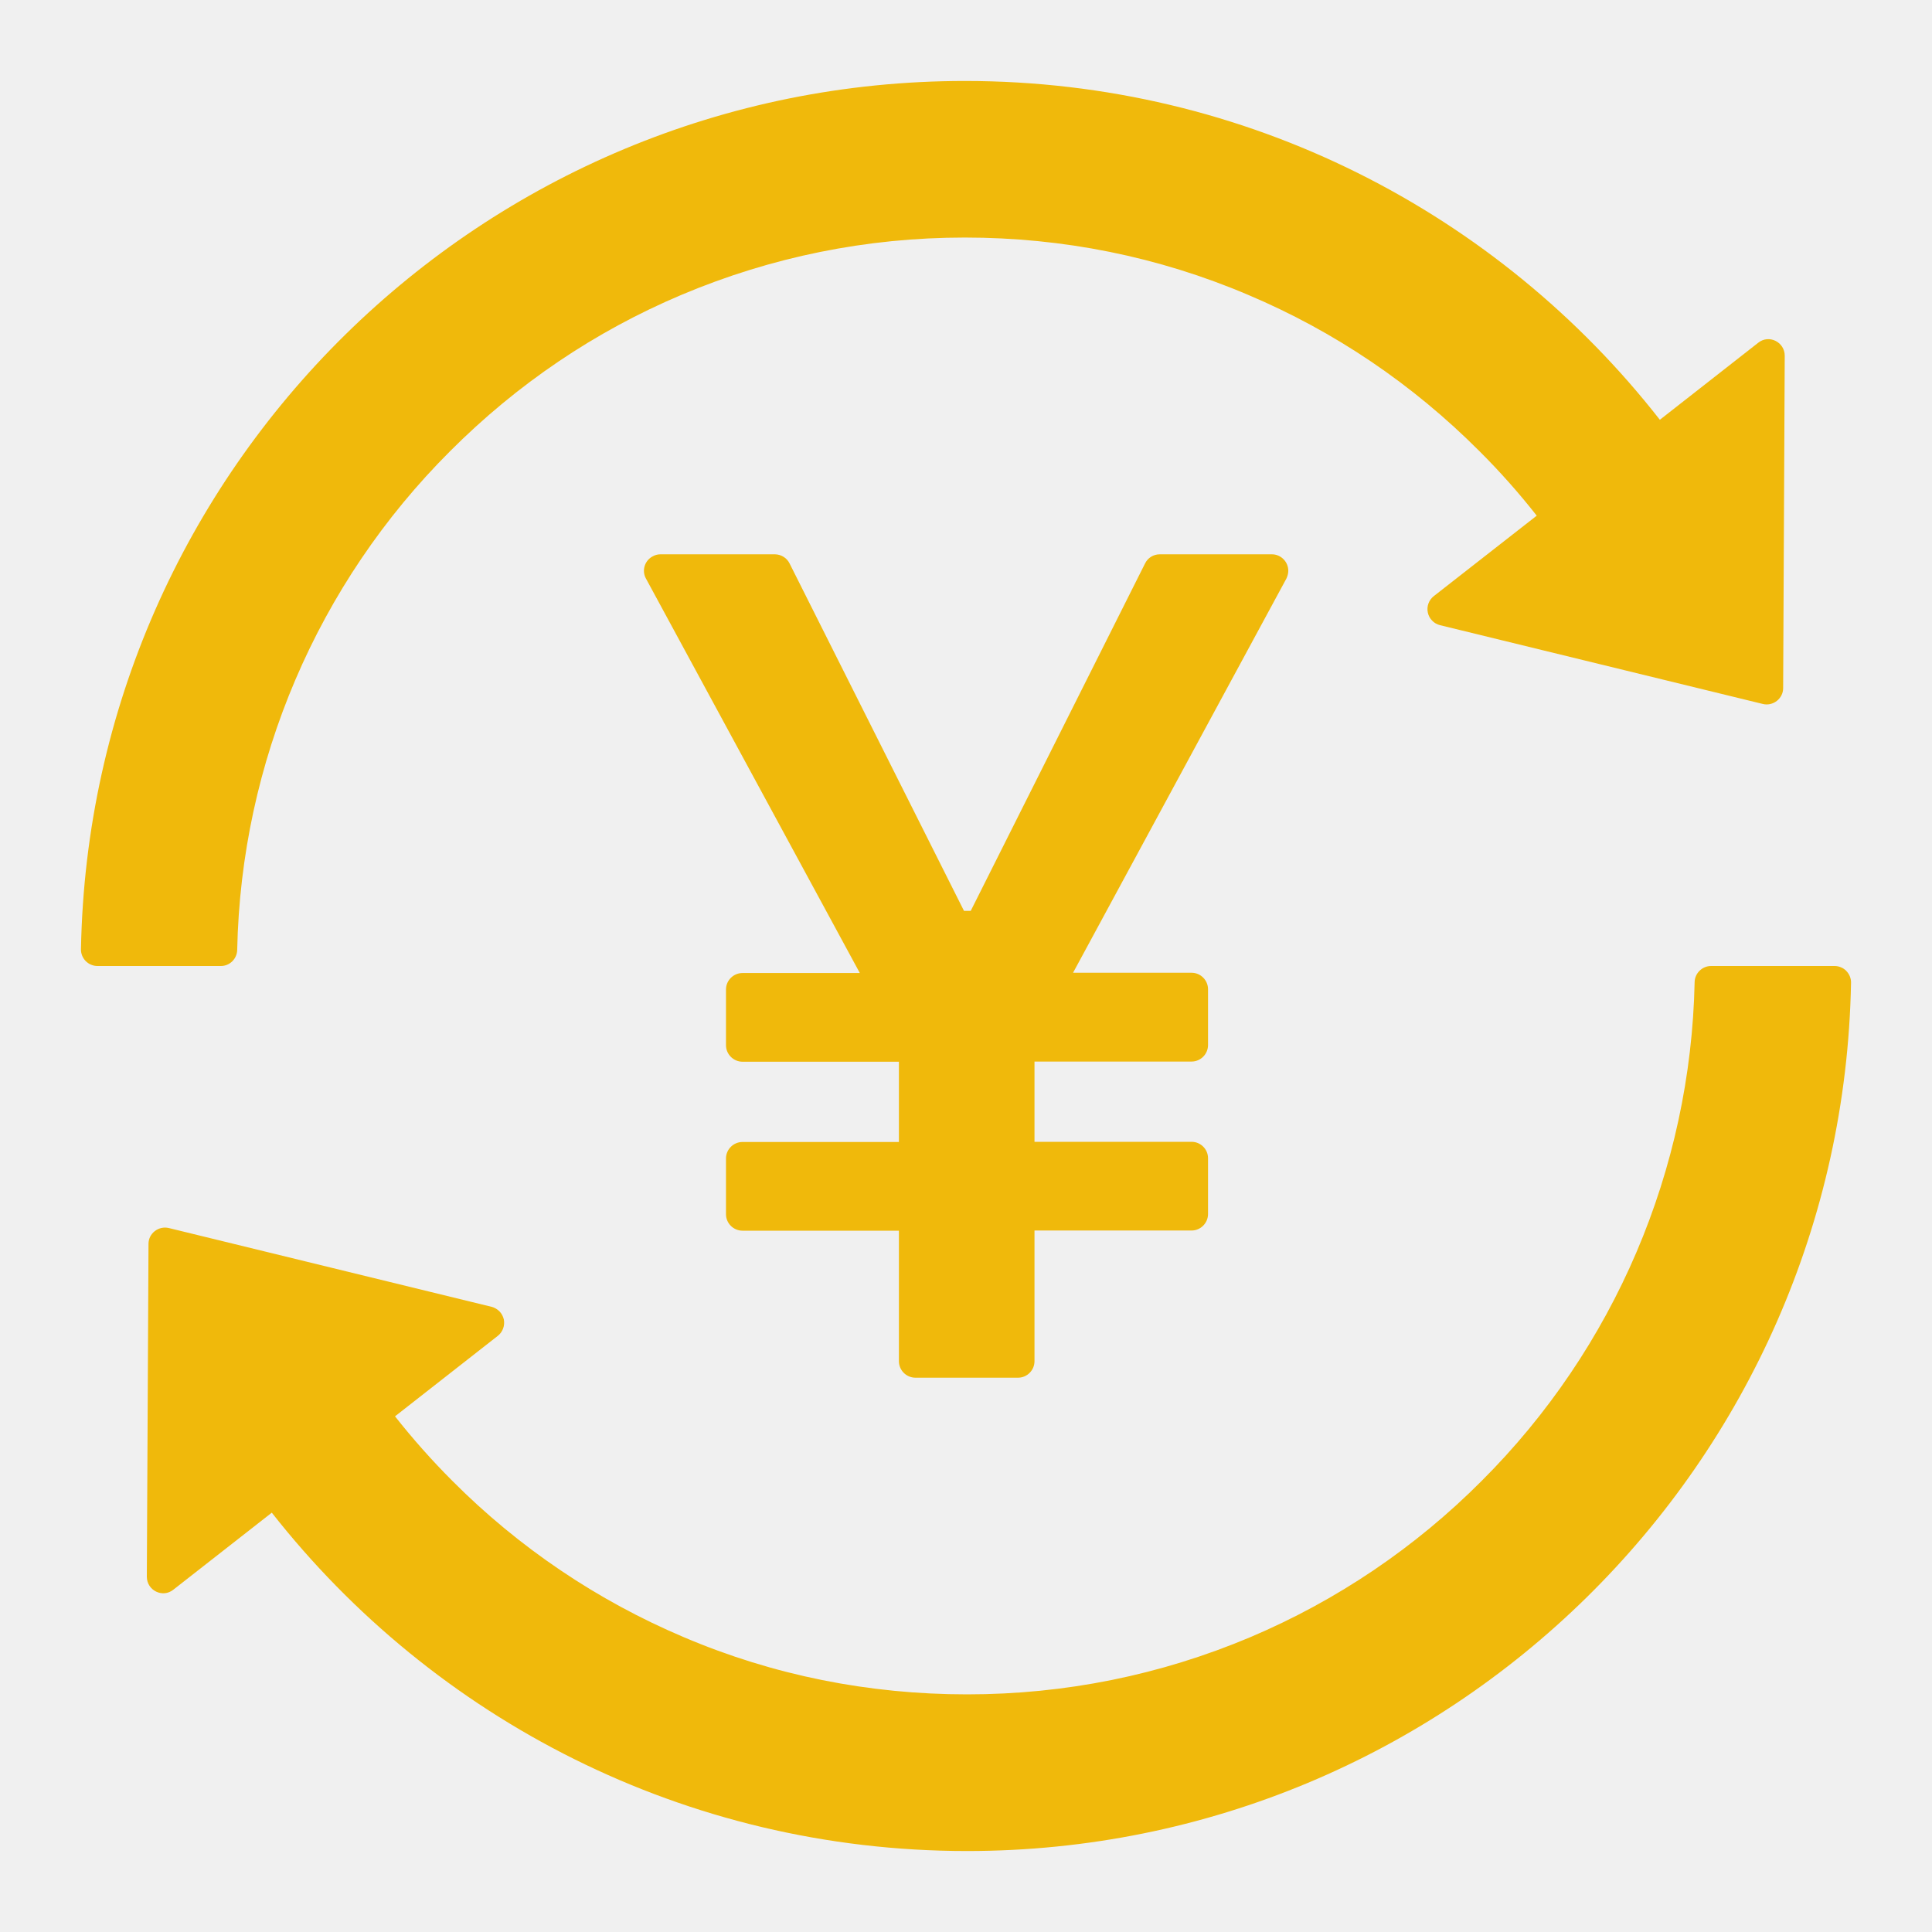
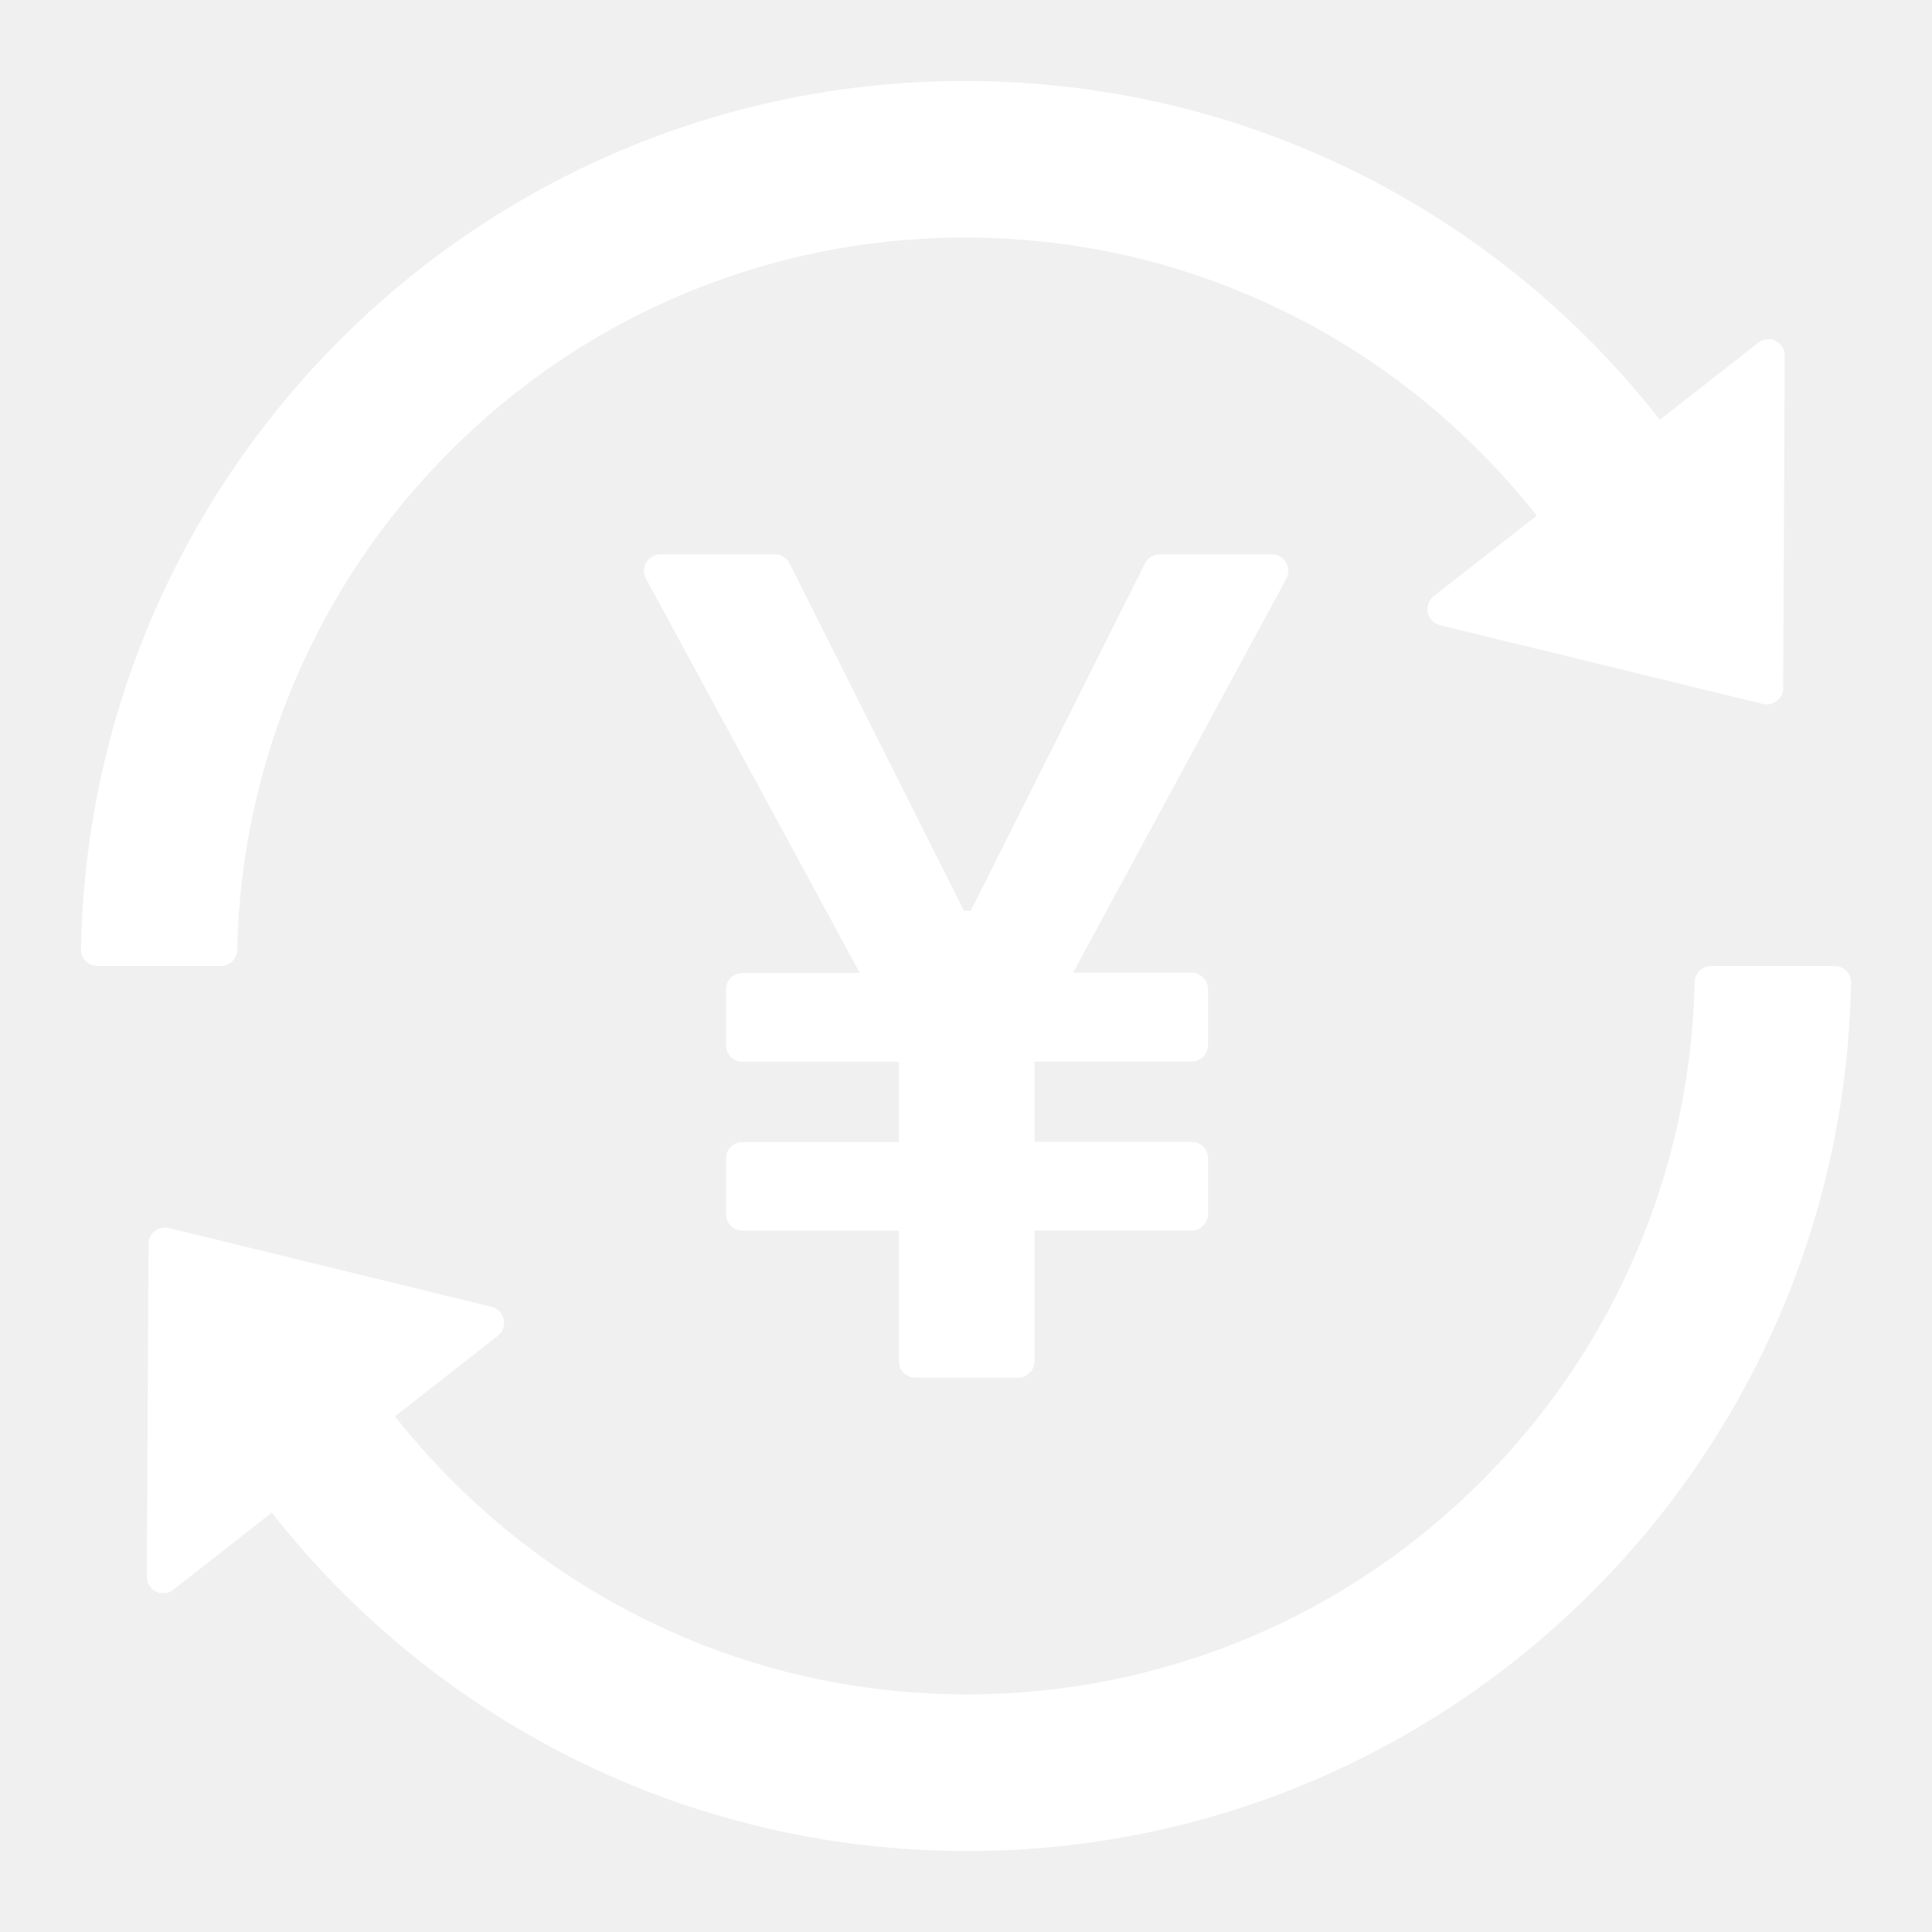
<svg xmlns="http://www.w3.org/2000/svg" width="22" height="22" viewBox="0 0 22 22" fill="none">
-   <path d="M14.67 6.5C14.67 6.397 14.586 6.312 14.483 6.312H13.206C13.135 6.312 13.07 6.352 13.039 6.416L11.054 10.372H10.977L8.991 6.416C8.976 6.385 8.952 6.359 8.923 6.341C8.893 6.322 8.86 6.313 8.825 6.312H7.52C7.489 6.312 7.459 6.32 7.431 6.336C7.339 6.385 7.306 6.5 7.356 6.589L9.791 11.08H8.455C8.352 11.08 8.267 11.164 8.267 11.267V11.902C8.267 12.005 8.352 12.09 8.455 12.09H10.236V13.004H8.455C8.352 13.004 8.267 13.088 8.267 13.191V13.827C8.267 13.93 8.352 14.014 8.455 14.014H10.236V15.5C10.236 15.603 10.32 15.688 10.424 15.688H11.593C11.696 15.688 11.78 15.603 11.78 15.5V14.012H13.569C13.672 14.012 13.756 13.927 13.756 13.824V13.189C13.756 13.086 13.672 13.002 13.569 13.002H11.78V12.088H13.569C13.672 12.088 13.756 12.003 13.756 11.9V11.265C13.756 11.162 13.672 11.077 13.569 11.077H12.219L14.649 6.587C14.661 6.561 14.67 6.53 14.67 6.5ZM2.701 10.817C2.745 8.681 3.614 6.645 5.127 5.136C5.888 4.374 6.774 3.774 7.761 3.357C8.783 2.926 9.868 2.705 10.986 2.705C12.106 2.705 13.191 2.923 14.211 3.357C15.198 3.774 16.084 4.374 16.845 5.136C17.08 5.37 17.298 5.616 17.499 5.872L16.327 6.788C16.299 6.81 16.278 6.839 16.266 6.872C16.254 6.905 16.251 6.941 16.259 6.976C16.266 7.01 16.283 7.042 16.308 7.067C16.332 7.093 16.363 7.11 16.398 7.119L20.073 8.016C20.19 8.045 20.305 7.955 20.305 7.836L20.323 4.051C20.323 3.894 20.143 3.805 20.021 3.903L18.901 4.78C17.063 2.429 14.202 0.922 10.988 0.922C5.492 0.922 1.023 5.33 0.922 10.808C0.921 10.833 0.926 10.858 0.935 10.881C0.944 10.904 0.958 10.925 0.975 10.943C0.993 10.961 1.014 10.976 1.037 10.985C1.06 10.995 1.084 11 1.109 11H2.516C2.616 11 2.699 10.918 2.701 10.817ZM20.891 11H19.484C19.384 11 19.299 11.082 19.297 11.183C19.253 13.319 18.384 15.355 16.871 16.864C16.116 17.622 15.222 18.226 14.237 18.643C13.215 19.074 12.13 19.294 11.012 19.294C9.894 19.294 8.806 19.077 7.787 18.643C6.802 18.226 5.907 17.622 5.152 16.864C4.918 16.63 4.7 16.384 4.498 16.128L5.668 15.212C5.696 15.19 5.717 15.161 5.729 15.128C5.741 15.095 5.744 15.059 5.737 15.024C5.729 14.99 5.712 14.958 5.688 14.933C5.663 14.908 5.632 14.89 5.598 14.881L1.923 13.984C1.806 13.956 1.691 14.044 1.691 14.164L1.672 17.954C1.672 18.111 1.852 18.2 1.974 18.102L3.095 17.225C4.937 19.571 7.798 21.078 11.012 21.078C16.508 21.078 20.977 16.669 21.078 11.192C21.079 11.167 21.074 11.142 21.065 11.119C21.056 11.096 21.042 11.075 21.025 11.057C21.008 11.039 20.987 11.024 20.963 11.015C20.941 11.005 20.916 11 20.891 11Z" fill="#F0B90B" />
+   <path d="M14.67 6.5C14.67 6.397 14.586 6.312 14.483 6.312H13.206C13.135 6.312 13.07 6.352 13.039 6.416L11.054 10.372H10.977L8.991 6.416C8.976 6.385 8.952 6.359 8.923 6.341C8.893 6.322 8.86 6.313 8.825 6.312H7.52C7.489 6.312 7.459 6.32 7.431 6.336C7.339 6.385 7.306 6.5 7.356 6.589L9.791 11.08H8.455C8.352 11.08 8.267 11.164 8.267 11.267V11.902C8.267 12.005 8.352 12.09 8.455 12.09H10.236V13.004H8.455C8.352 13.004 8.267 13.088 8.267 13.191V13.827C8.267 13.93 8.352 14.014 8.455 14.014H10.236V15.5C10.236 15.603 10.32 15.688 10.424 15.688H11.593C11.696 15.688 11.78 15.603 11.78 15.5V14.012H13.569C13.672 14.012 13.756 13.927 13.756 13.824V13.189C13.756 13.086 13.672 13.002 13.569 13.002H11.78V12.088H13.569C13.672 12.088 13.756 12.003 13.756 11.9V11.265C13.756 11.162 13.672 11.077 13.569 11.077H12.219L14.649 6.587C14.661 6.561 14.67 6.53 14.67 6.5ZM2.701 10.817C2.745 8.681 3.614 6.645 5.127 5.136C5.888 4.374 6.774 3.774 7.761 3.357C8.783 2.926 9.868 2.705 10.986 2.705C12.106 2.705 13.191 2.923 14.211 3.357C15.198 3.774 16.084 4.374 16.845 5.136C17.08 5.37 17.298 5.616 17.499 5.872L16.327 6.788C16.299 6.81 16.278 6.839 16.266 6.872C16.254 6.905 16.251 6.941 16.259 6.976C16.266 7.01 16.283 7.042 16.308 7.067C16.332 7.093 16.363 7.11 16.398 7.119L20.073 8.016C20.19 8.045 20.305 7.955 20.305 7.836L20.323 4.051C20.323 3.894 20.143 3.805 20.021 3.903L18.901 4.78C17.063 2.429 14.202 0.922 10.988 0.922C5.492 0.922 1.023 5.33 0.922 10.808C0.921 10.833 0.926 10.858 0.935 10.881C0.944 10.904 0.958 10.925 0.975 10.943C0.993 10.961 1.014 10.976 1.037 10.985C1.06 10.995 1.084 11 1.109 11H2.516C2.616 11 2.699 10.918 2.701 10.817ZM20.891 11H19.484C19.384 11 19.299 11.082 19.297 11.183C19.253 13.319 18.384 15.355 16.871 16.864C16.116 17.622 15.222 18.226 14.237 18.643C13.215 19.074 12.13 19.294 11.012 19.294C9.894 19.294 8.806 19.077 7.787 18.643C6.802 18.226 5.907 17.622 5.152 16.864C4.918 16.63 4.7 16.384 4.498 16.128L5.668 15.212C5.696 15.19 5.717 15.161 5.729 15.128C5.741 15.095 5.744 15.059 5.737 15.024C5.729 14.99 5.712 14.958 5.688 14.933C5.663 14.908 5.632 14.89 5.598 14.881L1.923 13.984C1.806 13.956 1.691 14.044 1.691 14.164L1.672 17.954C1.672 18.111 1.852 18.2 1.974 18.102L3.095 17.225C4.937 19.571 7.798 21.078 11.012 21.078C16.508 21.078 20.977 16.669 21.078 11.192C21.079 11.167 21.074 11.142 21.065 11.119C21.056 11.096 21.042 11.075 21.025 11.057C21.008 11.039 20.987 11.024 20.963 11.015C20.941 11.005 20.916 11 20.891 11Z" fill="#fff" />
</svg>
